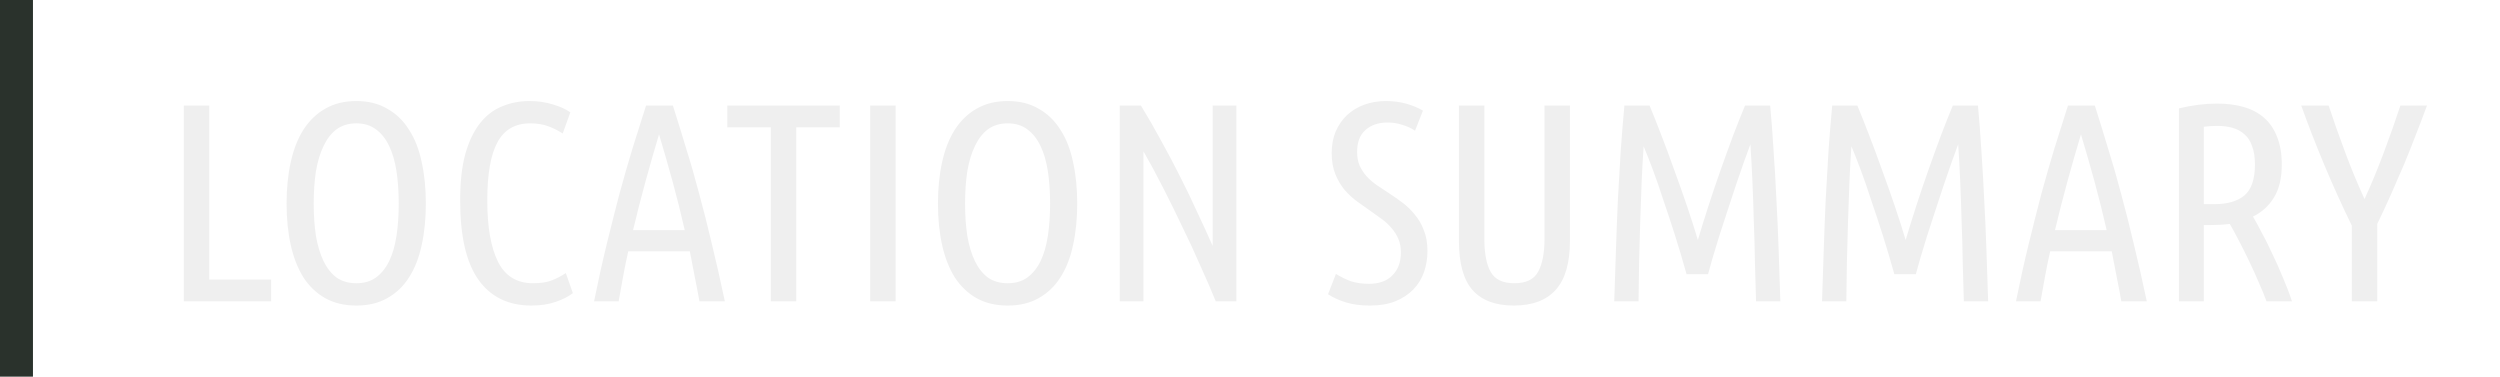
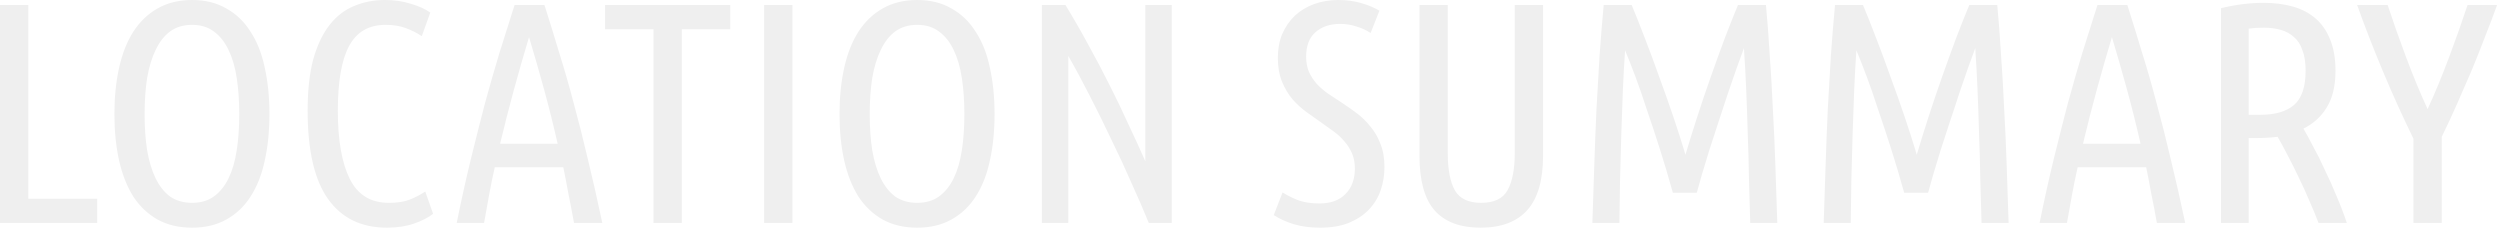
- <svg xmlns="http://www.w3.org/2000/svg" width="531" height="80" viewBox="0 0 531 80" fill="none">
-   <rect width="7" height="80" fill="#2A322C" />
-   <path d="M57.58 59.38V64H39.04V22.42H44.44V59.38H57.58ZM90.45 43.24C90.45 46.48 90.15 49.44 89.55 52.12C88.99 54.76 88.09 57.04 86.85 58.96C85.65 60.84 84.11 62.3 82.23 63.34C80.39 64.38 78.21 64.9 75.69 64.9C73.17 64.9 70.97 64.38 69.09 63.34C67.25 62.3 65.71 60.84 64.47 58.96C63.27 57.04 62.37 54.76 61.77 52.12C61.17 49.44 60.87 46.48 60.87 43.24C60.87 40 61.17 37.04 61.77 34.36C62.37 31.68 63.27 29.4 64.47 27.52C65.71 25.6 67.25 24.12 69.09 23.08C70.97 22 73.17 21.46 75.69 21.46C78.21 21.46 80.39 22 82.23 23.08C84.11 24.12 85.65 25.6 86.85 27.52C88.09 29.4 88.99 31.68 89.55 34.36C90.15 37.04 90.45 40 90.45 43.24ZM84.69 43.24C84.69 40.72 84.53 38.42 84.21 36.34C83.89 34.26 83.37 32.48 82.65 31C81.93 29.48 80.99 28.3 79.83 27.46C78.71 26.62 77.33 26.2 75.69 26.2C74.05 26.2 72.65 26.62 71.49 27.46C70.37 28.3 69.45 29.48 68.73 31C68.01 32.48 67.47 34.26 67.11 36.34C66.79 38.42 66.63 40.72 66.63 43.24C66.63 45.76 66.79 48.06 67.11 50.14C67.47 52.22 68.01 54 68.73 55.48C69.45 56.96 70.37 58.12 71.49 58.96C72.65 59.76 74.05 60.16 75.69 60.16C77.33 60.16 78.71 59.76 79.83 58.96C80.99 58.12 81.93 56.96 82.65 55.48C83.37 54 83.89 52.22 84.21 50.14C84.53 48.06 84.69 45.76 84.69 43.24ZM112.858 64.9C107.978 64.9 104.238 63.08 101.638 59.44C99.038 55.8 97.738 50.18 97.738 42.58C97.738 38.7 98.098 35.42 98.818 32.74C99.578 30.06 100.618 27.88 101.938 26.2C103.258 24.52 104.818 23.32 106.618 22.6C108.418 21.84 110.378 21.46 112.498 21.46C114.258 21.46 115.898 21.7 117.418 22.18C118.938 22.62 120.178 23.18 121.138 23.86L119.518 28.36C118.558 27.72 117.518 27.2 116.398 26.8C115.318 26.4 114.058 26.2 112.618 26.2C109.418 26.2 107.098 27.54 105.658 30.22C104.218 32.86 103.498 36.98 103.498 42.58C103.498 48.22 104.258 52.56 105.778 55.6C107.298 58.64 109.778 60.16 113.218 60.16C114.858 60.16 116.178 59.96 117.178 59.56C118.218 59.16 119.218 58.64 120.178 58L121.678 62.26C120.758 62.98 119.538 63.6 118.018 64.12C116.538 64.64 114.818 64.9 112.858 64.9ZM142.92 22.42C143.88 25.42 144.82 28.46 145.74 31.54C146.7 34.58 147.62 37.78 148.5 41.14C149.42 44.5 150.32 48.06 151.2 51.82C152.12 55.58 153.04 59.64 153.96 64H148.56C148.24 62.2 147.9 60.42 147.54 58.66C147.22 56.9 146.88 55.14 146.52 53.38H133.44C133.04 55.14 132.68 56.9 132.36 58.66C132.04 60.42 131.72 62.2 131.4 64H126.18C127.06 59.64 127.96 55.58 128.88 51.82C129.8 48.06 130.7 44.5 131.58 41.14C132.5 37.78 133.42 34.58 134.34 31.54C135.3 28.46 136.26 25.42 137.22 22.42H142.92ZM139.98 28.54C138.98 31.86 138.02 35.2 137.1 38.56C136.18 41.92 135.3 45.36 134.46 48.88H145.44C144.64 45.36 143.78 41.92 142.86 38.56C141.94 35.2 140.98 31.86 139.98 28.54ZM178.366 22.42V27.04H169.126V64H163.726V27.04H154.486V22.42H178.366ZM184.833 22.42H190.233V64H184.833V22.42ZM228.802 43.24C228.802 46.48 228.502 49.44 227.902 52.12C227.342 54.76 226.442 57.04 225.202 58.96C224.002 60.84 222.462 62.3 220.582 63.34C218.742 64.38 216.562 64.9 214.042 64.9C211.522 64.9 209.322 64.38 207.442 63.34C205.602 62.3 204.062 60.84 202.822 58.96C201.622 57.04 200.722 54.76 200.122 52.12C199.522 49.44 199.222 46.48 199.222 43.24C199.222 40 199.522 37.04 200.122 34.36C200.722 31.68 201.622 29.4 202.822 27.52C204.062 25.6 205.602 24.12 207.442 23.08C209.322 22 211.522 21.46 214.042 21.46C216.562 21.46 218.742 22 220.582 23.08C222.462 24.12 224.002 25.6 225.202 27.52C226.442 29.4 227.342 31.68 227.902 34.36C228.502 37.04 228.802 40 228.802 43.24ZM223.042 43.24C223.042 40.72 222.882 38.42 222.562 36.34C222.242 34.26 221.722 32.48 221.002 31C220.282 29.48 219.342 28.3 218.182 27.46C217.062 26.62 215.682 26.2 214.042 26.2C212.402 26.2 211.002 26.62 209.842 27.46C208.722 28.3 207.802 29.48 207.082 31C206.362 32.48 205.822 34.26 205.462 36.34C205.142 38.42 204.982 40.72 204.982 43.24C204.982 45.76 205.142 48.06 205.462 50.14C205.822 52.22 206.362 54 207.082 55.48C207.802 56.96 208.722 58.12 209.842 58.96C211.002 59.76 212.402 60.16 214.042 60.16C215.682 60.16 217.062 59.76 218.182 58.96C219.342 58.12 220.282 56.96 221.002 55.48C221.722 54 222.242 52.22 222.562 50.14C222.882 48.06 223.042 45.76 223.042 43.24ZM258.23 64C257.27 61.64 256.17 59.1 254.93 56.38C253.73 53.62 252.45 50.86 251.09 48.1C249.77 45.3 248.41 42.54 247.01 39.82C245.61 37.06 244.23 34.5 242.87 32.14V64H237.83V22.42H242.33C243.85 24.9 245.31 27.44 246.71 30.04C248.15 32.64 249.51 35.22 250.79 37.78C252.07 40.3 253.27 42.8 254.39 45.28C255.55 47.72 256.61 50.04 257.57 52.24V22.42H262.61V64H258.23ZM290.772 60.28C292.932 60.28 294.592 59.68 295.752 58.48C296.952 57.28 297.552 55.66 297.552 53.62C297.552 52.54 297.372 51.58 297.012 50.74C296.652 49.9 296.172 49.14 295.572 48.46C295.012 47.78 294.352 47.16 293.592 46.6C292.832 46.04 292.052 45.48 291.252 44.92C290.332 44.28 289.372 43.6 288.372 42.88C287.372 42.16 286.452 41.32 285.612 40.36C284.812 39.4 284.152 38.28 283.632 37C283.112 35.72 282.852 34.22 282.852 32.5C282.852 30.82 283.132 29.3 283.692 27.94C284.292 26.58 285.092 25.42 286.092 24.46C287.132 23.5 288.352 22.76 289.752 22.24C291.192 21.72 292.732 21.46 294.372 21.46C295.972 21.46 297.452 21.66 298.812 22.06C300.172 22.46 301.312 22.94 302.232 23.5L300.552 27.76C299.712 27.2 298.792 26.78 297.792 26.5C296.832 26.18 295.812 26.02 294.732 26.02C292.772 26.02 291.192 26.56 289.992 27.64C288.832 28.68 288.252 30.22 288.252 32.26C288.252 33.38 288.432 34.36 288.792 35.2C289.192 36.04 289.692 36.8 290.292 37.48C290.932 38.16 291.652 38.78 292.452 39.34C293.292 39.9 294.172 40.48 295.092 41.08C296.012 41.68 296.952 42.34 297.912 43.06C298.872 43.78 299.732 44.62 300.492 45.58C301.292 46.5 301.932 47.6 302.412 48.88C302.932 50.12 303.192 51.6 303.192 53.32C303.192 54.88 302.952 56.36 302.472 57.76C301.992 59.16 301.232 60.4 300.192 61.48C299.192 62.52 297.912 63.36 296.352 64C294.832 64.6 293.032 64.9 290.952 64.9C289.032 64.9 287.352 64.68 285.912 64.24C284.472 63.8 283.192 63.22 282.072 62.5L283.752 58.18C284.792 58.82 285.852 59.34 286.932 59.74C288.052 60.1 289.332 60.28 290.772 60.28ZM321.515 64.9C317.635 64.9 314.715 63.8 312.755 61.6C310.835 59.4 309.875 55.92 309.875 51.16V22.42H315.275V50.68C315.275 53.84 315.735 56.22 316.655 57.82C317.575 59.38 319.235 60.16 321.635 60.16C324.115 60.16 325.795 59.36 326.675 57.76C327.595 56.12 328.055 53.76 328.055 50.68V22.42H333.455V51.16C333.455 55.84 332.455 59.3 330.455 61.54C328.455 63.78 325.475 64.9 321.515 64.9ZM358.225 58.24C357.425 55.36 356.605 52.6 355.765 49.96C354.925 47.32 354.105 44.84 353.305 42.52C352.545 40.16 351.805 38.02 351.085 36.1C350.365 34.18 349.705 32.5 349.105 31.06C348.945 33.34 348.805 35.86 348.685 38.62C348.605 41.34 348.505 44.14 348.385 47.02C348.305 49.9 348.225 52.8 348.145 55.72C348.105 58.6 348.065 61.36 348.025 64H342.865C342.985 60.4 343.105 56.78 343.225 53.14C343.345 49.46 343.485 45.86 343.645 42.34C343.845 38.78 344.045 35.32 344.245 31.96C344.485 28.6 344.745 25.42 345.025 22.42H350.365C351.085 24.14 351.905 26.2 352.825 28.6C353.745 30.96 354.665 33.44 355.585 36.04C356.545 38.64 357.465 41.24 358.345 43.84C359.225 46.44 359.985 48.82 360.625 50.98C361.265 48.82 362.005 46.44 362.845 43.84C363.685 41.24 364.565 38.64 365.485 36.04C366.405 33.44 367.305 30.96 368.185 28.6C369.105 26.2 369.925 24.14 370.645 22.42H375.985C376.265 25.42 376.505 28.6 376.705 31.96C376.945 35.32 377.145 38.78 377.305 42.34C377.505 45.86 377.665 49.46 377.785 53.14C377.905 56.78 378.025 60.4 378.145 64H372.985C372.905 61.36 372.825 58.58 372.745 55.66C372.705 52.74 372.625 49.82 372.505 46.9C372.425 43.94 372.325 41.08 372.205 38.32C372.085 35.52 371.945 32.96 371.785 30.64C371.425 31.64 370.965 32.9 370.405 34.42C369.885 35.9 369.325 37.52 368.725 39.28C368.165 41.04 367.565 42.86 366.925 44.74C366.325 46.58 365.745 48.36 365.185 50.08C364.665 51.8 364.185 53.38 363.745 54.82C363.345 56.22 363.025 57.36 362.785 58.24H358.225ZM402.36 58.24C401.56 55.36 400.74 52.6 399.9 49.96C399.06 47.32 398.24 44.84 397.44 42.52C396.68 40.16 395.94 38.02 395.22 36.1C394.5 34.18 393.84 32.5 393.24 31.06C393.08 33.34 392.94 35.86 392.82 38.62C392.74 41.34 392.64 44.14 392.52 47.02C392.44 49.9 392.36 52.8 392.28 55.72C392.24 58.6 392.2 61.36 392.16 64H387C387.12 60.4 387.24 56.78 387.36 53.14C387.48 49.46 387.62 45.86 387.78 42.34C387.98 38.78 388.18 35.32 388.38 31.96C388.62 28.6 388.88 25.42 389.16 22.42H394.5C395.22 24.14 396.04 26.2 396.96 28.6C397.88 30.96 398.8 33.44 399.72 36.04C400.68 38.64 401.6 41.24 402.48 43.84C403.36 46.44 404.12 48.82 404.76 50.98C405.4 48.82 406.14 46.44 406.98 43.84C407.82 41.24 408.7 38.64 409.62 36.04C410.54 33.44 411.44 30.96 412.32 28.6C413.24 26.2 414.06 24.14 414.78 22.42H420.12C420.4 25.42 420.64 28.6 420.84 31.96C421.08 35.32 421.28 38.78 421.44 42.34C421.64 45.86 421.8 49.46 421.92 53.14C422.04 56.78 422.16 60.4 422.28 64H417.12C417.04 61.36 416.96 58.58 416.88 55.66C416.84 52.74 416.76 49.82 416.64 46.9C416.56 43.94 416.46 41.08 416.34 38.32C416.22 35.52 416.08 32.96 415.92 30.64C415.56 31.64 415.1 32.9 414.54 34.42C414.02 35.9 413.46 37.52 412.86 39.28C412.3 41.04 411.7 42.86 411.06 44.74C410.46 46.58 409.88 48.36 409.32 50.08C408.8 51.8 408.32 53.38 407.88 54.82C407.48 56.22 407.16 57.36 406.92 58.24H402.36ZM444.935 22.42C445.895 25.42 446.835 28.46 447.755 31.54C448.715 34.58 449.635 37.78 450.515 41.14C451.435 44.5 452.335 48.06 453.215 51.82C454.135 55.58 455.055 59.64 455.975 64H450.575C450.255 62.2 449.915 60.42 449.555 58.66C449.235 56.9 448.895 55.14 448.535 53.38H435.455C435.055 55.14 434.695 56.9 434.375 58.66C434.055 60.42 433.735 62.2 433.415 64H428.195C429.075 59.64 429.975 55.58 430.895 51.82C431.815 48.06 432.715 44.5 433.595 41.14C434.515 37.78 435.435 34.58 436.355 31.54C437.315 28.46 438.275 25.42 439.235 22.42H444.935ZM441.995 28.54C440.995 31.86 440.035 35.2 439.115 38.56C438.195 41.92 437.315 45.36 436.475 48.88H447.455C446.655 45.36 445.795 41.92 444.875 38.56C443.955 35.2 442.995 31.86 441.995 28.54ZM462.811 23.02C465.611 22.34 468.311 22 470.911 22C472.991 22 474.871 22.24 476.551 22.72C478.231 23.2 479.671 23.96 480.871 25C482.071 26.04 482.991 27.38 483.631 29.02C484.311 30.66 484.651 32.64 484.651 34.96C484.651 37.84 484.091 40.18 482.971 41.98C481.891 43.74 480.411 45.08 478.531 46C479.011 46.8 479.611 47.9 480.331 49.3C481.091 50.66 481.851 52.18 482.611 53.86C483.411 55.5 484.171 57.2 484.891 58.96C485.651 60.72 486.291 62.4 486.811 64H481.411C480.971 62.8 480.411 61.44 479.731 59.92C479.091 58.4 478.411 56.9 477.691 55.42C476.971 53.9 476.251 52.46 475.531 51.1C474.811 49.7 474.171 48.52 473.611 47.56C472.971 47.64 472.311 47.7 471.631 47.74C470.951 47.78 470.271 47.8 469.591 47.8H468.091V64H462.811V23.02ZM468.091 43.36H470.371C473.131 43.36 475.251 42.74 476.731 41.5C478.211 40.22 478.951 38.04 478.951 34.96C478.951 33.4 478.751 32.1 478.351 31.06C477.991 29.98 477.451 29.14 476.731 28.54C476.051 27.9 475.211 27.44 474.211 27.16C473.251 26.88 472.171 26.74 470.971 26.74C469.931 26.74 468.971 26.8 468.091 26.92V43.36ZM515.485 22.42C514.805 24.3 514.045 26.3 513.205 28.42C512.405 30.54 511.545 32.7 510.625 34.9C509.705 37.06 508.765 39.22 507.805 41.38C506.845 43.54 505.885 45.6 504.925 47.56V64H499.525V47.92C498.565 45.96 497.585 43.88 496.585 41.68C495.585 39.48 494.625 37.28 493.705 35.08C492.785 32.88 491.905 30.7 491.065 28.54C490.225 26.38 489.465 24.34 488.785 22.42H494.605C495.645 25.58 496.825 28.92 498.145 32.44C499.465 35.96 500.825 39.24 502.225 42.28C503.625 39.24 504.985 35.96 506.305 32.44C507.625 28.92 508.805 25.58 509.845 22.42H515.485Z" fill="#EFEFEF" />
+ <svg xmlns="http://www.w3.org/2000/svg" width="477" height="44" viewBox="0 0 477 44" fill="none">
+   <path d="M18.54 37.92V42.54H-8.16584e-06V0.96H5.4V37.92H18.54ZM51.41 21.78C51.41 25.02 51.11 27.98 50.51 30.66C49.95 33.3 49.05 35.58 47.81 37.5C46.61 39.38 45.07 40.84 43.19 41.88C41.35 42.92 39.17 43.44 36.65 43.44C34.13 43.44 31.93 42.92 30.05 41.88C28.21 40.84 26.67 39.38 25.43 37.5C24.23 35.58 23.33 33.3 22.73 30.66C22.13 27.98 21.83 25.02 21.83 21.78C21.83 18.54 22.13 15.58 22.73 12.9C23.33 10.22 24.23 7.94 25.43 6.06C26.67 4.14 28.21 2.66 30.05 1.62C31.93 0.54 34.13 3.60012e-05 36.65 3.60012e-05C39.17 3.60012e-05 41.35 0.54 43.19 1.62C45.07 2.66 46.61 4.14 47.81 6.06C49.05 7.94 49.95 10.22 50.51 12.9C51.11 15.58 51.41 18.54 51.41 21.78ZM45.65 21.78C45.65 19.26 45.49 16.96 45.17 14.88C44.85 12.8 44.33 11.02 43.61 9.54C42.89 8.02 41.95 6.84 40.79 6C39.67 5.16 38.29 4.74 36.65 4.74C35.01 4.74 33.61 5.16 32.45 6C31.33 6.84 30.41 8.02 29.69 9.54C28.97 11.02 28.43 12.8 28.07 14.88C27.75 16.96 27.59 19.26 27.59 21.78C27.59 24.3 27.75 26.6 28.07 28.68C28.43 30.76 28.97 32.54 29.69 34.02C30.41 35.5 31.33 36.66 32.45 37.5C33.61 38.3 35.01 38.7 36.65 38.7C38.29 38.7 39.67 38.3 40.79 37.5C41.95 36.66 42.89 35.5 43.61 34.02C44.33 32.54 44.85 30.76 45.17 28.68C45.49 26.6 45.65 24.3 45.65 21.78ZM73.818 43.44C68.938 43.44 65.198 41.62 62.598 37.98C59.998 34.34 58.698 28.72 58.698 21.12C58.698 17.24 59.058 13.96 59.778 11.28C60.538 8.6 61.578 6.42 62.898 4.74C64.218 3.06 65.778 1.86 67.578 1.14C69.378 0.38 71.338 3.60012e-05 73.458 3.60012e-05C75.218 3.60012e-05 76.858 0.24 78.378 0.72C79.898 1.16 81.138 1.72 82.098 2.4L80.478 6.9C79.518 6.26 78.478 5.74 77.358 5.34C76.278 4.94 75.018 4.74 73.578 4.74C70.378 4.74 68.058 6.08 66.618 8.76C65.178 11.4 64.458 15.52 64.458 21.12C64.458 26.76 65.218 31.1 66.738 34.14C68.258 37.18 70.738 38.7 74.178 38.7C75.818 38.7 77.138 38.5 78.138 38.1C79.178 37.7 80.178 37.18 81.138 36.54L82.638 40.8C81.718 41.52 80.498 42.14 78.978 42.66C77.498 43.18 75.778 43.44 73.818 43.44ZM103.88 0.96C104.84 3.96 105.78 7 106.7 10.08C107.66 13.12 108.58 16.32 109.46 19.68C110.38 23.04 111.28 26.6 112.16 30.36C113.08 34.12 114 38.18 114.92 42.54H109.52C109.2 40.74 108.86 38.96 108.5 37.2C108.18 35.44 107.84 33.68 107.48 31.92H94.4C94 33.68 93.64 35.44 93.32 37.2C93 38.96 92.68 40.74 92.36 42.54H87.14C88.02 38.18 88.92 34.12 89.84 30.36C90.76 26.6 91.66 23.04 92.54 19.68C93.46 16.32 94.38 13.12 95.3 10.08C96.26 7 97.22 3.96 98.18 0.96H103.88ZM100.94 7.08C99.94 10.4 98.98 13.74 98.06 17.1C97.14 20.46 96.26 23.9 95.42 27.42H106.4C105.6 23.9 104.74 20.46 103.82 17.1C102.9 13.74 101.94 10.4 100.94 7.08ZM139.326 0.96V5.58H130.086V42.54H124.686V5.58H115.446V0.96H139.326ZM145.793 0.96H151.193V42.54H145.793V0.96ZM189.762 21.78C189.762 25.02 189.462 27.98 188.862 30.66C188.302 33.3 187.402 35.58 186.162 37.5C184.962 39.38 183.422 40.84 181.542 41.88C179.702 42.92 177.522 43.44 175.002 43.44C172.482 43.44 170.282 42.92 168.402 41.88C166.562 40.84 165.022 39.38 163.782 37.5C162.582 35.58 161.682 33.3 161.082 30.66C160.482 27.98 160.182 25.02 160.182 21.78C160.182 18.54 160.482 15.58 161.082 12.9C161.682 10.22 162.582 7.94 163.782 6.06C165.022 4.14 166.562 2.66 168.402 1.62C170.282 0.54 172.482 3.60012e-05 175.002 3.60012e-05C177.522 3.60012e-05 179.702 0.54 181.542 1.62C183.422 2.66 184.962 4.14 186.162 6.06C187.402 7.94 188.302 10.22 188.862 12.9C189.462 15.58 189.762 18.54 189.762 21.78ZM184.002 21.78C184.002 19.26 183.842 16.96 183.522 14.88C183.202 12.8 182.682 11.02 181.962 9.54C181.242 8.02 180.302 6.84 179.142 6C178.022 5.16 176.642 4.74 175.002 4.74C173.362 4.74 171.962 5.16 170.802 6C169.682 6.84 168.762 8.02 168.042 9.54C167.322 11.02 166.782 12.8 166.422 14.88C166.102 16.96 165.942 19.26 165.942 21.78C165.942 24.3 166.102 26.6 166.422 28.68C166.782 30.76 167.322 32.54 168.042 34.02C168.762 35.5 169.682 36.66 170.802 37.5C171.962 38.3 173.362 38.7 175.002 38.7C176.642 38.7 178.022 38.3 179.142 37.5C180.302 36.66 181.242 35.5 181.962 34.02C182.682 32.54 183.202 30.76 183.522 28.68C183.842 26.6 184.002 24.3 184.002 21.78ZM219.19 42.54C218.23 40.18 217.13 37.64 215.89 34.92C214.69 32.16 213.41 29.4 212.05 26.64C210.73 23.84 209.37 21.08 207.97 18.36C206.57 15.6 205.19 13.04 203.83 10.68V42.54H198.79V0.96H203.29C204.81 3.44 206.27 5.98 207.67 8.58C209.11 11.18 210.47 13.76 211.75 16.32C213.03 18.84 214.23 21.34 215.35 23.82C216.51 26.26 217.57 28.58 218.53 30.78V0.96H223.57V42.54H219.19ZM251.732 38.82C253.892 38.82 255.552 38.22 256.712 37.02C257.912 35.82 258.512 34.2 258.512 32.16C258.512 31.08 258.332 30.12 257.972 29.28C257.612 28.44 257.132 27.68 256.532 27C255.972 26.32 255.312 25.7 254.552 25.14C253.792 24.58 253.012 24.02 252.212 23.46C251.292 22.82 250.332 22.14 249.332 21.42C248.332 20.7 247.412 19.86 246.572 18.9C245.772 17.94 245.112 16.82 244.592 15.54C244.072 14.26 243.812 12.76 243.812 11.04C243.812 9.36 244.092 7.84 244.652 6.48C245.252 5.12 246.052 3.96 247.052 3C248.092 2.04 249.312 1.3 250.712 0.78C252.152 0.26 253.692 3.60012e-05 255.332 3.60012e-05C256.932 3.60012e-05 258.412 0.2 259.772 0.6C261.132 1 262.272 1.48 263.192 2.04L261.512 6.3C260.672 5.74 259.752 5.32 258.752 5.04C257.792 4.72 256.772 4.56 255.692 4.56C253.732 4.56 252.152 5.1 250.952 6.18C249.792 7.22 249.212 8.76 249.212 10.8C249.212 11.92 249.392 12.9 249.752 13.74C250.152 14.58 250.652 15.34 251.252 16.02C251.892 16.7 252.612 17.32 253.412 17.88C254.252 18.44 255.132 19.02 256.052 19.62C256.972 20.22 257.912 20.88 258.872 21.6C259.832 22.32 260.692 23.16 261.452 24.12C262.252 25.04 262.892 26.14 263.372 27.42C263.892 28.66 264.152 30.14 264.152 31.86C264.152 33.42 263.912 34.9 263.432 36.3C262.952 37.7 262.192 38.94 261.152 40.02C260.152 41.06 258.872 41.9 257.312 42.54C255.792 43.14 253.992 43.44 251.912 43.44C249.992 43.44 248.312 43.22 246.872 42.78C245.432 42.34 244.152 41.76 243.032 41.04L244.712 36.72C245.752 37.36 246.812 37.88 247.892 38.28C249.012 38.64 250.292 38.82 251.732 38.82ZM282.475 43.44C278.595 43.44 275.675 42.34 273.715 40.14C271.795 37.94 270.835 34.46 270.835 29.7V0.96H276.235V29.22C276.235 32.38 276.695 34.76 277.615 36.36C278.535 37.92 280.195 38.7 282.595 38.7C285.075 38.7 286.755 37.9 287.635 36.3C288.555 34.66 289.015 32.3 289.015 29.22V0.96H294.415V29.7C294.415 34.38 293.415 37.84 291.415 40.08C289.415 42.32 286.435 43.44 282.475 43.44ZM319.185 36.78C318.385 33.9 317.565 31.14 316.725 28.5C315.885 25.86 315.065 23.38 314.265 21.06C313.505 18.7 312.765 16.56 312.045 14.64C311.325 12.72 310.665 11.04 310.065 9.6C309.905 11.88 309.765 14.4 309.645 17.16C309.565 19.88 309.465 22.68 309.345 25.56C309.265 28.44 309.185 31.34 309.105 34.26C309.065 37.14 309.025 39.9 308.985 42.54H303.825C303.945 38.94 304.065 35.32 304.185 31.68C304.305 28 304.445 24.4 304.605 20.88C304.805 17.32 305.005 13.86 305.205 10.5C305.445 7.14 305.705 3.96 305.985 0.96H311.325C312.045 2.68 312.865 4.74 313.785 7.14C314.705 9.5 315.625 11.98 316.545 14.58C317.505 17.18 318.425 19.78 319.305 22.38C320.185 24.98 320.945 27.36 321.585 29.52C322.225 27.36 322.965 24.98 323.805 22.38C324.645 19.78 325.525 17.18 326.445 14.58C327.365 11.98 328.265 9.5 329.145 7.14C330.065 4.74 330.885 2.68 331.605 0.96H336.945C337.225 3.96 337.465 7.14 337.665 10.5C337.905 13.86 338.105 17.32 338.265 20.88C338.465 24.4 338.625 28 338.745 31.68C338.865 35.32 338.985 38.94 339.105 42.54H333.945C333.865 39.9 333.785 37.12 333.705 34.2C333.665 31.28 333.585 28.36 333.465 25.44C333.385 22.48 333.285 19.62 333.165 16.86C333.045 14.06 332.905 11.5 332.745 9.18C332.385 10.18 331.925 11.44 331.365 12.96C330.845 14.44 330.285 16.06 329.685 17.82C329.125 19.58 328.525 21.4 327.885 23.28C327.285 25.12 326.705 26.9 326.145 28.62C325.625 30.34 325.145 31.92 324.705 33.36C324.305 34.76 323.985 35.9 323.745 36.78H319.185ZM363.32 36.78C362.52 33.9 361.7 31.14 360.86 28.5C360.02 25.86 359.2 23.38 358.4 21.06C357.64 18.7 356.9 16.56 356.18 14.64C355.46 12.72 354.8 11.04 354.2 9.6C354.04 11.88 353.9 14.4 353.78 17.16C353.7 19.88 353.6 22.68 353.48 25.56C353.4 28.44 353.32 31.34 353.24 34.26C353.2 37.14 353.16 39.9 353.12 42.54H347.96C348.08 38.94 348.2 35.32 348.32 31.68C348.44 28 348.58 24.4 348.74 20.88C348.94 17.32 349.14 13.86 349.34 10.5C349.58 7.14 349.84 3.96 350.12 0.96H355.46C356.18 2.68 357 4.74 357.92 7.14C358.84 9.5 359.76 11.98 360.68 14.58C361.64 17.18 362.56 19.78 363.44 22.38C364.32 24.98 365.08 27.36 365.72 29.52C366.36 27.36 367.1 24.98 367.94 22.38C368.78 19.78 369.66 17.18 370.58 14.58C371.5 11.98 372.4 9.5 373.28 7.14C374.2 4.74 375.02 2.68 375.74 0.96H381.08C381.36 3.96 381.6 7.14 381.8 10.5C382.04 13.86 382.24 17.32 382.4 20.88C382.6 24.4 382.76 28 382.88 31.68C383 35.32 383.12 38.94 383.24 42.54H378.08C378 39.9 377.92 37.12 377.84 34.2C377.8 31.28 377.72 28.36 377.6 25.44C377.52 22.48 377.42 19.62 377.3 16.86C377.18 14.06 377.04 11.5 376.88 9.18C376.52 10.18 376.06 11.44 375.5 12.96C374.98 14.44 374.42 16.06 373.82 17.82C373.26 19.58 372.66 21.4 372.02 23.28C371.42 25.12 370.84 26.9 370.28 28.62C369.76 30.34 369.28 31.92 368.84 33.36C368.44 34.76 368.12 35.9 367.88 36.78H363.32ZM405.895 0.96C406.855 3.96 407.795 7 408.715 10.08C409.675 13.12 410.595 16.32 411.475 19.68C412.395 23.04 413.295 26.6 414.175 30.36C415.095 34.12 416.015 38.18 416.935 42.54H411.535C411.215 40.74 410.875 38.96 410.515 37.2C410.195 35.44 409.855 33.68 409.495 31.92H396.415C396.015 33.68 395.655 35.44 395.335 37.2C395.015 38.96 394.695 40.74 394.375 42.54H389.155C390.035 38.18 390.935 34.12 391.855 30.36C392.775 26.6 393.675 23.04 394.555 19.68C395.475 16.32 396.395 13.12 397.315 10.08C398.275 7 399.235 3.96 400.195 0.96H405.895ZM402.955 7.08C401.955 10.4 400.995 13.74 400.075 17.1C399.155 20.46 398.275 23.9 397.435 27.42H408.415C407.615 23.9 406.755 20.46 405.835 17.1C404.915 13.74 403.955 10.4 402.955 7.08ZM423.771 1.56C426.571 0.88 429.271 0.54 431.871 0.54C433.951 0.54 435.831 0.78 437.511 1.26C439.191 1.74 440.631 2.5 441.831 3.54C443.031 4.58 443.951 5.92 444.591 7.56C445.271 9.2 445.611 11.18 445.611 13.5C445.611 16.38 445.051 18.72 443.931 20.52C442.851 22.28 441.371 23.62 439.491 24.54C439.971 25.34 440.571 26.44 441.291 27.84C442.051 29.2 442.811 30.72 443.571 32.4C444.371 34.04 445.131 35.74 445.851 37.5C446.611 39.26 447.251 40.94 447.771 42.54H442.371C441.931 41.34 441.371 39.98 440.691 38.46C440.051 36.94 439.371 35.44 438.651 33.96C437.931 32.44 437.211 31 436.491 29.64C435.771 28.24 435.131 27.06 434.571 26.1C433.931 26.18 433.271 26.24 432.591 26.28C431.911 26.32 431.231 26.34 430.551 26.34H429.051V42.54H423.771V1.56ZM429.051 21.9H431.331C434.091 21.9 436.211 21.28 437.691 20.04C439.171 18.76 439.911 16.58 439.911 13.5C439.911 11.94 439.711 10.64 439.311 9.6C438.951 8.52 438.411 7.68 437.691 7.08C437.011 6.44 436.171 5.98 435.171 5.7C434.211 5.42 433.131 5.28 431.931 5.28C430.891 5.28 429.931 5.34 429.051 5.46V21.9ZM476.445 0.96C475.765 2.84 475.005 4.84 474.165 6.96C473.365 9.08 472.505 11.24 471.585 13.44C470.665 15.6 469.725 17.76 468.765 19.92C467.805 22.08 466.845 24.14 465.885 26.1V42.54H460.485V26.46C459.525 24.5 458.545 22.42 457.545 20.22C456.545 18.02 455.585 15.82 454.665 13.62C453.745 11.42 452.865 9.24 452.025 7.08C451.185 4.92 450.425 2.88 449.745 0.96H455.565C456.605 4.12 457.785 7.46 459.105 10.98C460.425 14.5 461.785 17.78 463.185 20.82C464.585 17.78 465.945 14.5 467.265 10.98C468.585 7.46 469.765 4.12 470.805 0.96H476.445Z" fill="#EFEFEF" />
</svg>
